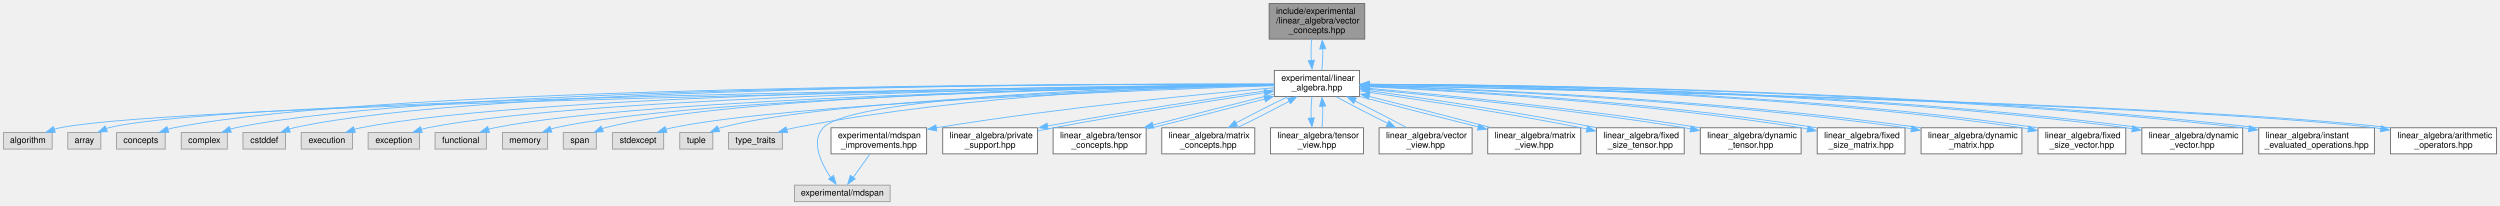
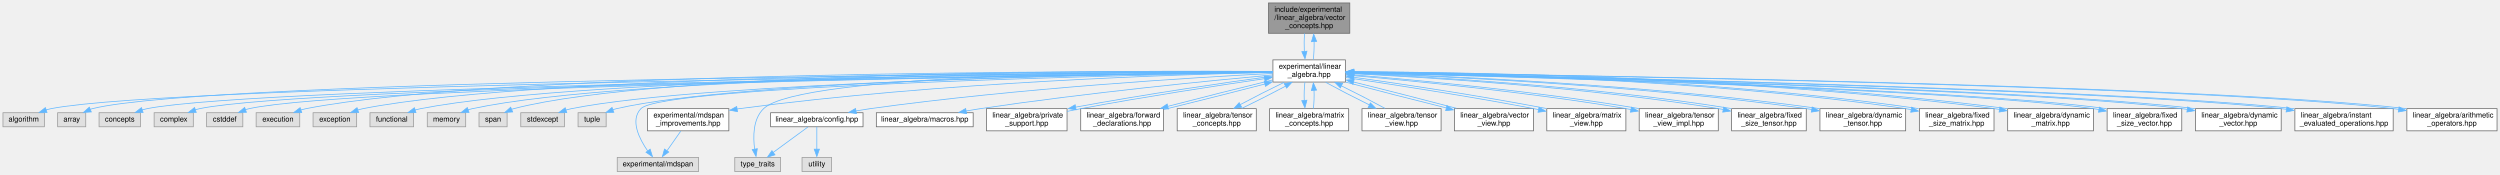
- <svg xmlns="http://www.w3.org/2000/svg" xmlns:xlink="http://www.w3.org/1999/xlink" width="2876pt" height="236pt" viewBox="0.00 0.00 2876.00 236.00">
+ <svg xmlns="http://www.w3.org/2000/svg" xmlns:xlink="http://www.w3.org/1999/xlink" width="3382pt" height="236pt" viewBox="0.00 0.00 3382.00 236.00">
  <g id="graph0" class="graph" transform="scale(1 1) rotate(0) translate(4 232)">
    <g id="node1" class="node">
      <g id="a_node1">
        <a xlink:title=" ">
-           <polygon fill="#999999" stroke="#666666" points="1566,-228 1456,-228 1456,-187 1566,-187 1566,-228" />
-           <text text-anchor="start" x="1464" y="-216" font-family="Helvetica,sans-Serif" font-size="10.00">include/experimental</text>
-           <text text-anchor="start" x="1464" y="-205" font-family="Helvetica,sans-Serif" font-size="10.00">/linear_algebra/vector</text>
-           <text text-anchor="middle" x="1511" y="-194" font-family="Helvetica,sans-Serif" font-size="10.00">_concepts.hpp</text>
+           <polygon fill="#999999" stroke="#666666" points="1822,-228 1712,-228 1712,-187 1822,-187 1822,-228" />
+           <text text-anchor="start" x="1720" y="-216" font-family="Helvetica,sans-Serif" font-size="10.00">include/experimental</text>
+           <text text-anchor="start" x="1720" y="-205" font-family="Helvetica,sans-Serif" font-size="10.00">/linear_algebra/vector</text>
+           <text text-anchor="middle" x="1767" y="-194" font-family="Helvetica,sans-Serif" font-size="10.00">_concepts.hpp</text>
        </a>
      </g>
    </g>
    <g id="node2" class="node">
      <g id="a_node2">
        <a xlink:href="linear__algebra_8hpp.html" target="_top" xlink:title=" ">
-           <polygon fill="white" stroke="#666666" points="1560,-151 1462,-151 1462,-121 1560,-121 1560,-151" />
-           <text text-anchor="start" x="1470" y="-139" font-family="Helvetica,sans-Serif" font-size="10.00">experimental/linear</text>
-           <text text-anchor="middle" x="1511" y="-128" font-family="Helvetica,sans-Serif" font-size="10.00">_algebra.hpp</text>
+           <polygon fill="white" stroke="#666666" points="1816,-151 1718,-151 1718,-121 1816,-121 1816,-151" />
+           <text text-anchor="start" x="1726" y="-139" font-family="Helvetica,sans-Serif" font-size="10.00">experimental/linear</text>
+           <text text-anchor="middle" x="1767" y="-128" font-family="Helvetica,sans-Serif" font-size="10.00">_algebra.hpp</text>
        </a>
      </g>
    </g>
    <g id="edge1" class="edge">
-       <path fill="none" stroke="#63b8ff" d="M1504.84,-186.77C1504.2,-179.13 1504.08,-170.3 1504.48,-162.21" />
-       <polygon fill="#63b8ff" stroke="#63b8ff" points="1508.03,-162.74 1505.4,-152.47 1501.06,-162.14 1508.03,-162.74" />
-     </g>
-     <g id="edge22" class="edge">
-       <path fill="none" stroke="#63b8ff" d="M1516.6,-151.47C1517.52,-158.59 1517.89,-167.44 1517.71,-175.95" />
-       <polygon fill="#63b8ff" stroke="#63b8ff" points="1514.17,-175.6 1517.16,-185.77 1521.16,-175.96 1514.17,-175.6" />
+       <path fill="none" stroke="#63b8ff" d="M1760.84,-186.77C1760.2,-179.13 1760.08,-170.3 1760.48,-162.21" />
+       <polygon fill="#63b8ff" stroke="#63b8ff" points="1764.03,-162.74 1761.4,-152.47 1757.06,-162.14 1764.03,-162.74" />
+     </g>
+     <g id="edge28" class="edge">
+       <path fill="none" stroke="#63b8ff" d="M1772.6,-151.47C1773.52,-158.59 1773.89,-167.44 1773.71,-175.95" />
+       <polygon fill="#63b8ff" stroke="#63b8ff" points="1770.17,-175.6 1773.16,-185.77 1777.16,-175.96 1770.17,-175.6" />
    </g>
    <g id="node3" class="node">
      <g id="a_node3">
        <a xlink:title=" ">
          <polygon fill="#e0e0e0" stroke="#999999" points="56,-79.5 0,-79.5 0,-60.5 56,-60.5 56,-79.5" />
          <text text-anchor="middle" x="28" y="-67.5" font-family="Helvetica,sans-Serif" font-size="10.00">algorithm</text>
        </a>
      </g>
    </g>
    <g id="edge2" class="edge">
-       <path fill="none" stroke="#63b8ff" d="M1461.81,-134.25C1224.56,-130.52 204.15,-112.94 65,-85 62.79,-84.56 60.54,-84 58.29,-83.36" />
-       <polygon fill="#63b8ff" stroke="#63b8ff" points="59.6,-79.77 49,-79.93 57.38,-86.41 59.6,-79.77" />
+       <path fill="none" stroke="#63b8ff" d="M1717.6,-134.52C1455.22,-131.87 230.56,-117.79 65,-85 62.79,-84.56 60.54,-84.01 58.29,-83.37" />
+       <polygon fill="#63b8ff" stroke="#63b8ff" points="59.59,-79.78 49,-79.95 57.38,-86.43 59.59,-79.78" />
    </g>
    <g id="node4" class="node">
      <g id="a_node4">
        <a xlink:title=" ">
          <polygon fill="#e0e0e0" stroke="#999999" points="112,-79.5 74,-79.5 74,-60.5 112,-60.5 112,-79.5" />
          <text text-anchor="middle" x="93" y="-67.5" font-family="Helvetica,sans-Serif" font-size="10.00">array</text>
        </a>
      </g>
    </g>
    <g id="edge3" class="edge">
-       <path fill="none" stroke="#63b8ff" d="M1461.74,-134.47C1229.87,-131.8 252.83,-118.63 121,-85 120.03,-84.75 119.06,-84.47 118.09,-84.16" />
-       <polygon fill="#63b8ff" stroke="#63b8ff" points="119.52,-80.55 108.94,-79.94 116.83,-87.01 119.52,-80.55" />
+       <path fill="none" stroke="#63b8ff" d="M1717.91,-134.77C1461.19,-133.38 279.01,-124.84 121,-85 120.03,-84.76 119.06,-84.47 118.08,-84.16" />
+       <polygon fill="#63b8ff" stroke="#63b8ff" points="119.52,-80.55 108.94,-79.96 116.84,-87.02 119.52,-80.55" />
    </g>
    <g id="node5" class="node">
      <g id="a_node5">
        <a xlink:title=" ">
          <polygon fill="#e0e0e0" stroke="#999999" points="186,-79.5 130,-79.5 130,-60.5 186,-60.5 186,-79.5" />
          <text text-anchor="middle" x="158" y="-67.5" font-family="Helvetica,sans-Serif" font-size="10.00">concepts</text>
        </a>
      </g>
    </g>
    <g id="edge4" class="edge">
-       <path fill="none" stroke="#63b8ff" d="M1461.8,-135.19C1253.7,-135.69 445.18,-134.35 196,-85 193.65,-84.53 191.25,-83.94 188.85,-83.27" />
-       <polygon fill="#63b8ff" stroke="#63b8ff" points="190.16,-79.69 179.57,-79.91 187.99,-86.34 190.16,-79.69" />
+       <path fill="none" stroke="#63b8ff" d="M1717.73,-134.4C1467.91,-131.21 347.14,-115.33 195,-85 192.79,-84.56 190.54,-84 188.29,-83.36" />
+       <polygon fill="#63b8ff" stroke="#63b8ff" points="189.59,-79.78 179,-79.94 187.38,-86.42 189.59,-79.78" />
    </g>
    <g id="node6" class="node">
      <g id="a_node6">
        <a xlink:title=" ">
          <polygon fill="#e0e0e0" stroke="#999999" points="257.5,-79.5 204.5,-79.5 204.5,-60.5 257.5,-60.5 257.5,-79.5" />
          <text text-anchor="middle" x="231" y="-67.5" font-family="Helvetica,sans-Serif" font-size="10.00">complex</text>
        </a>
      </g>
    </g>
    <g id="edge5" class="edge">
-       <path fill="none" stroke="#63b8ff" d="M1461.74,-135.18C1260.6,-135.6 501.21,-133.83 267,-85 264.93,-84.57 262.83,-84.03 260.73,-83.42" />
-       <polygon fill="#63b8ff" stroke="#63b8ff" points="262.04,-79.83 251.45,-79.91 259.78,-86.45 262.04,-79.83" />
+       <path fill="none" stroke="#63b8ff" d="M1717.55,-134.37C1474.3,-131.13 410.49,-115.33 266,-85 264.07,-84.59 262.1,-84.09 260.14,-83.51" />
+       <polygon fill="#63b8ff" stroke="#63b8ff" points="261.48,-79.92 250.88,-79.94 259.17,-86.53 261.48,-79.92" />
    </g>
    <g id="node7" class="node">
      <g id="a_node7">
        <a xlink:title=" ">
          <polygon fill="#e0e0e0" stroke="#999999" points="324.5,-79.5 275.5,-79.5 275.5,-60.5 324.5,-60.5 324.5,-79.5" />
          <text text-anchor="middle" x="300" y="-67.5" font-family="Helvetica,sans-Serif" font-size="10.00">cstddef</text>
        </a>
      </g>
    </g>
    <g id="edge6" class="edge">
-       <path fill="none" stroke="#63b8ff" d="M1461.75,-135.18C1267.47,-135.53 554.1,-133.42 334,-85 332.2,-84.6 330.37,-84.12 328.55,-83.57" />
-       <polygon fill="#63b8ff" stroke="#63b8ff" points="329.92,-79.99 319.33,-79.91 327.56,-86.58 329.92,-79.99" />
+       <path fill="none" stroke="#63b8ff" d="M1717.81,-134.35C1481.69,-131.09 470.34,-115.43 333,-85 331.25,-84.61 329.47,-84.13 327.69,-83.59" />
+       <polygon fill="#63b8ff" stroke="#63b8ff" points="329.35,-80.1 318.76,-79.94 326.94,-86.67 329.35,-80.1" />
    </g>
    <g id="node8" class="node">
      <g id="a_node8">
        <a xlink:title=" ">
          <polygon fill="#e0e0e0" stroke="#999999" points="401.5,-79.5 342.5,-79.5 342.5,-60.5 401.5,-60.5 401.5,-79.5" />
          <text text-anchor="middle" x="372" y="-67.5" font-family="Helvetica,sans-Serif" font-size="10.00">execution</text>
        </a>
      </g>
    </g>
    <g id="edge7" class="edge">
-       <path fill="none" stroke="#63b8ff" d="M1461.58,-134.71C1275.37,-133.32 616.36,-125.57 411,-85 408.5,-84.51 405.94,-83.88 403.4,-83.17" />
-       <polygon fill="#63b8ff" stroke="#63b8ff" points="404.72,-79.6 394.13,-79.88 402.59,-86.26 404.72,-79.6" />
+       <path fill="none" stroke="#63b8ff" d="M1717.67,-135.26C1505.24,-136.07 667.74,-135.88 410,-85 407.65,-84.54 405.24,-83.95 402.85,-83.27" />
+       <polygon fill="#63b8ff" stroke="#63b8ff" points="404.16,-79.69 393.56,-79.92 401.99,-86.35 404.16,-79.69" />
    </g>
    <g id="node9" class="node">
      <g id="a_node9">
        <a xlink:title=" ">
          <polygon fill="#e0e0e0" stroke="#999999" points="478.5,-79.5 419.5,-79.5 419.5,-60.5 478.5,-60.5 478.5,-79.5" />
          <text text-anchor="middle" x="449" y="-67.5" font-family="Helvetica,sans-Serif" font-size="10.00">exception</text>
        </a>
      </g>
    </g>
    <g id="edge8" class="edge">
-       <path fill="none" stroke="#63b8ff" d="M1461.72,-134.52C1284.18,-132.47 677.75,-122.82 488,-85 485.5,-84.5 482.94,-83.87 480.4,-83.16" />
-       <polygon fill="#63b8ff" stroke="#63b8ff" points="481.72,-79.59 471.13,-79.87 479.59,-86.25 481.72,-79.59" />
+       <path fill="none" stroke="#63b8ff" d="M1717.73,-135.13C1513.01,-135.37 728.99,-133.05 487,-85 484.65,-84.53 482.25,-83.94 479.85,-83.27" />
+       <polygon fill="#63b8ff" stroke="#63b8ff" points="481.16,-79.69 470.57,-79.91 478.99,-86.34 481.16,-79.69" />
    </g>
    <g id="node10" class="node">
      <g id="a_node10">
        <a xlink:title=" ">
          <polygon fill="#e0e0e0" stroke="#999999" points="555.5,-79.5 496.5,-79.5 496.5,-60.5 555.5,-60.5 555.5,-79.5" />
          <text text-anchor="middle" x="526" y="-67.5" font-family="Helvetica,sans-Serif" font-size="10.00">functional</text>
        </a>
      </g>
    </g>
    <g id="edge9" class="edge">
-       <path fill="none" stroke="#63b8ff" d="M1461.68,-134.29C1292.89,-131.55 739.13,-120.07 565,-85 562.65,-84.53 560.25,-83.94 557.86,-83.28" />
-       <polygon fill="#63b8ff" stroke="#63b8ff" points="559.14,-79.69 548.54,-80 557.01,-86.36 559.14,-79.69" />
+       <path fill="none" stroke="#63b8ff" d="M1717.78,-134.93C1521.08,-134.36 791.25,-129.24 565,-85 562.5,-84.51 559.94,-83.89 557.39,-83.18" />
+       <polygon fill="#63b8ff" stroke="#63b8ff" points="558.72,-79.61 548.13,-79.9 556.59,-86.28 558.72,-79.61" />
    </g>
    <g id="node11" class="node">
      <g id="a_node11">
        <a xlink:title=" ">
          <polygon fill="#e0e0e0" stroke="#999999" points="626,-79.5 574,-79.5 574,-60.5 626,-60.5 626,-79.5" />
          <text text-anchor="middle" x="600" y="-67.5" font-family="Helvetica,sans-Serif" font-size="10.00">memory</text>
        </a>
      </g>
    </g>
    <g id="edge10" class="edge">
-       <path fill="none" stroke="#63b8ff" d="M1461.69,-134.27C1301.12,-131.59 794.39,-120.44 635,-85 633.2,-84.6 631.37,-84.12 629.54,-83.58" />
-       <polygon fill="#63b8ff" stroke="#63b8ff" points="630.86,-79.98 620.27,-80 628.56,-86.59 630.86,-79.98" />
+       <path fill="none" stroke="#63b8ff" d="M1717.72,-135.02C1528.17,-134.74 846.17,-130.52 635,-85 633.07,-84.58 631.11,-84.07 629.15,-83.49" />
+       <polygon fill="#63b8ff" stroke="#63b8ff" points="630.49,-79.9 619.89,-79.9 628.17,-86.51 630.49,-79.9" />
    </g>
    <g id="node12" class="node">
      <g id="a_node12">
        <a xlink:title=" ">
          <polygon fill="#e0e0e0" stroke="#999999" points="682,-79.5 644,-79.5 644,-60.5 682,-60.5 682,-79.5" />
          <text text-anchor="middle" x="663" y="-67.5" font-family="Helvetica,sans-Serif" font-size="10.00">span</text>
        </a>
      </g>
    </g>
    <g id="edge11" class="edge">
-       <path fill="none" stroke="#63b8ff" d="M1461.6,-134.48C1307.74,-132.48 838.71,-123.3 692,-85 690.86,-84.7 689.72,-84.36 688.57,-83.98" />
-       <polygon fill="#63b8ff" stroke="#63b8ff" points="690.11,-80.42 679.53,-79.86 687.45,-86.89 690.11,-80.42" />
+       <path fill="none" stroke="#63b8ff" d="M1717.54,-135.41C1533.51,-136.52 888.81,-136.57 691,-85 690.03,-84.75 689.06,-84.46 688.09,-84.14" />
+       <polygon fill="#63b8ff" stroke="#63b8ff" points="689.53,-80.53 678.95,-79.91 686.83,-86.99 689.53,-80.53" />
    </g>
    <g id="node13" class="node">
      <g id="a_node13">
        <a xlink:title=" ">
          <polygon fill="#e0e0e0" stroke="#999999" points="759.5,-79.5 700.5,-79.5 700.5,-60.5 759.5,-60.5 759.5,-79.5" />
          <text text-anchor="middle" x="730" y="-67.5" font-family="Helvetica,sans-Serif" font-size="10.00">stdexcept</text>
        </a>
      </g>
    </g>
    <g id="edge12" class="edge">
-       <path fill="none" stroke="#63b8ff" d="M1461.62,-133.46C1317.97,-128.68 902.02,-112.79 769,-85 766.65,-84.51 764.26,-83.91 761.87,-83.24" />
-       <polygon fill="#63b8ff" stroke="#63b8ff" points="763.15,-79.65 752.56,-79.94 761.01,-86.32 763.15,-79.65" />
+       <path fill="none" stroke="#63b8ff" d="M1717.72,-134.45C1543,-132.18 953.68,-121.93 769,-85 766.5,-84.5 763.95,-83.87 761.4,-83.16" />
+       <polygon fill="#63b8ff" stroke="#63b8ff" points="762.73,-79.59 752.13,-79.86 760.59,-86.25 762.73,-79.59" />
    </g>
    <g id="node14" class="node">
      <g id="a_node14">
        <a xlink:title=" ">
          <polygon fill="#e0e0e0" stroke="#999999" points="816,-79.5 778,-79.5 778,-60.5 816,-60.5 816,-79.5" />
          <text text-anchor="middle" x="797" y="-67.5" font-family="Helvetica,sans-Serif" font-size="10.00">tuple</text>
        </a>
      </g>
    </g>
    <g id="edge13" class="edge">
-       <path fill="none" stroke="#63b8ff" d="M1461.8,-133.89C1325.5,-130.44 945.18,-118.03 825,-85 824.06,-84.74 823.11,-84.45 822.17,-84.13" />
-       <polygon fill="#63b8ff" stroke="#63b8ff" points="823.84,-80.62 813.27,-79.97 821.13,-87.07 823.84,-80.62" />
+       <path fill="none" stroke="#63b8ff" d="M1717.78,-134.62C1549.99,-132.97 1001.31,-124.62 830,-85 828.25,-84.6 826.47,-84.1 824.7,-83.55" />
+       <polygon fill="#63b8ff" stroke="#63b8ff" points="826.37,-80.06 815.78,-79.87 823.94,-86.63 826.37,-80.06" />
    </g>
    <g id="node15" class="node">
      <g id="a_node15">
        <a xlink:title=" ">
-           <polygon fill="#e0e0e0" stroke="#999999" points="896,-79.5 834,-79.5 834,-60.5 896,-60.5 896,-79.5" />
-           <text text-anchor="middle" x="865" y="-67.5" font-family="Helvetica,sans-Serif" font-size="10.00">type_traits</text>
+           <polygon fill="#e0e0e0" stroke="#999999" points="1052,-19 990,-19 990,0 1052,0 1052,-19" />
+           <text text-anchor="middle" x="1021" y="-7" font-family="Helvetica,sans-Serif" font-size="10.00">type_traits</text>
        </a>
      </g>
    </g>
    <g id="edge14" class="edge">
-       <path fill="none" stroke="#63b8ff" d="M1461.81,-134.53C1358.59,-132.76 1112.2,-124.37 910,-85 906.99,-84.41 903.89,-83.7 900.8,-82.91" />
-       <polygon fill="#63b8ff" stroke="#63b8ff" points="902.03,-79.33 891.45,-79.98 900.12,-86.07 902.03,-79.33" />
+       <path fill="none" stroke="#63b8ff" d="M1717.65,-135.25C1560.4,-135.56 1078.5,-132.59 1029,-85 1014.52,-71.08 1014.6,-46.86 1016.94,-29.82" />
+       <polygon fill="#63b8ff" stroke="#63b8ff" points="1020.49,-30.84 1018.77,-20.39 1013.59,-29.63 1020.49,-30.84" />
    </g>
    <g id="node16" class="node">
      <g id="a_node16">
        <a xlink:title=" ">
-           <polygon fill="#e0e0e0" stroke="#999999" points="1020,-19 910,-19 910,0 1020,0 1020,-19" />
-           <text text-anchor="middle" x="965" y="-7" font-family="Helvetica,sans-Serif" font-size="10.00">experimental/mdspan</text>
+           <polygon fill="#e0e0e0" stroke="#999999" points="941,-19 831,-19 831,0 941,0 941,-19" />
+           <text text-anchor="middle" x="886" y="-7" font-family="Helvetica,sans-Serif" font-size="10.00">experimental/mdspan</text>
        </a>
      </g>
    </g>
    <g id="edge15" class="edge">
-       <path fill="none" stroke="#63b8ff" d="M1461.77,-134.38C1330.16,-132.22 977.72,-122.92 943,-85 928.53,-69.2 940.49,-44.33 951.64,-27.73" />
-       <polygon fill="#63b8ff" stroke="#63b8ff" points="954.9,-30.19 957.92,-20.03 949.23,-26.09 954.9,-30.19" />
+       <path fill="none" stroke="#63b8ff" d="M1717.66,-134.13C1533.12,-130.63 892.57,-116.26 863,-85 848.22,-69.38 860.64,-44.47 872.19,-27.8" />
+       <polygon fill="#63b8ff" stroke="#63b8ff" points="875.52,-30.19 878.68,-20.08 869.9,-26.01 875.52,-30.19" />
    </g>
    <g id="node17" class="node">
      <g id="a_node17">
        <a xlink:href="mdspan__improvements_8hpp.html" target="_top" xlink:title=" ">
-           <polygon fill="white" stroke="#666666" points="1062,-85 952,-85 952,-55 1062,-55 1062,-85" />
-           <text text-anchor="start" x="960" y="-73" font-family="Helvetica,sans-Serif" font-size="10.00">experimental/mdspan</text>
-           <text text-anchor="middle" x="1007" y="-62" font-family="Helvetica,sans-Serif" font-size="10.00">_improvements.hpp</text>
+           <polygon fill="white" stroke="#666666" points="982,-85 872,-85 872,-55 982,-55 982,-85" />
+           <text text-anchor="start" x="880" y="-73" font-family="Helvetica,sans-Serif" font-size="10.00">experimental/mdspan</text>
+           <text text-anchor="middle" x="927" y="-62" font-family="Helvetica,sans-Serif" font-size="10.00">_improvements.hpp</text>
        </a>
      </g>
    </g>
    <g id="edge16" class="edge">
-       <path fill="none" stroke="#63b8ff" d="M1461.73,-130.99C1382.2,-124.16 1220.41,-108.83 1072.85,-85.02" />
-       <polygon fill="#63b8ff" stroke="#63b8ff" points="1073.68,-81.44 1063.25,-83.29 1072.55,-88.35 1073.68,-81.44" />
+       <path fill="none" stroke="#63b8ff" d="M1717.61,-134.11C1594.98,-131.41 1266.91,-121.1 996,-85 995.02,-84.87 994.03,-84.73 993.04,-84.59" />
+       <polygon fill="#63b8ff" stroke="#63b8ff" points="993.67,-80.99 983.25,-82.9 992.59,-87.91 993.67,-80.99" />
    </g>
    <g id="node18" class="node">
      <g id="a_node18">
+         <a xlink:href="config_8hpp.html" target="_top" xlink:title=" ">
+           <polygon fill="white" stroke="#666666" points="1163.5,-79.5 1038.5,-79.5 1038.5,-60.5 1163.5,-60.5 1163.5,-79.5" />
+           <text text-anchor="middle" x="1101" y="-67.5" font-family="Helvetica,sans-Serif" font-size="10.00">linear_algebra/config.hpp</text>
+         </a>
+       </g>
+     </g>
+     <g id="edge18" class="edge">
+       <path fill="none" stroke="#63b8ff" d="M1717.52,-132.65C1615.37,-127.39 1373.91,-112.91 1173,-85 1166.78,-84.14 1160.28,-83.08 1153.85,-81.95" />
+       <polygon fill="#63b8ff" stroke="#63b8ff" points="1154.6,-78.35 1144.13,-79.98 1153.34,-85.23 1154.6,-78.35" />
+     </g>
+     <g id="node20" class="node">
+       <g id="a_node20">
+         <a xlink:href="macros_8hpp.html" target="_top" xlink:title=" ">
+           <polygon fill="white" stroke="#666666" points="1312.5,-79.5 1181.5,-79.5 1181.5,-60.5 1312.5,-60.5 1312.5,-79.5" />
+           <text text-anchor="middle" x="1247" y="-67.5" font-family="Helvetica,sans-Serif" font-size="10.00">linear_algebra/macros.hpp</text>
+         </a>
+       </g>
+     </g>
+     <g id="edge21" class="edge">
+       <path fill="none" stroke="#63b8ff" d="M1717.79,-130.65C1635.58,-123.12 1465.21,-106.38 1322,-85 1315.79,-84.07 1309.31,-83.01 1302.87,-81.89" />
+       <polygon fill="#63b8ff" stroke="#63b8ff" points="1303.58,-78.28 1293.12,-79.97 1302.35,-85.18 1303.58,-78.28" />
+     </g>
+     <g id="node21" class="node">
+       <g id="a_node21">
        <a xlink:href="private__support_8hpp.html" target="_top" xlink:title=" ">
-           <polygon fill="white" stroke="#666666" points="1189.5,-85 1080.5,-85 1080.5,-55 1189.5,-55 1189.5,-85" />
-           <text text-anchor="start" x="1088.5" y="-73" font-family="Helvetica,sans-Serif" font-size="10.00">linear_algebra/private</text>
-           <text text-anchor="middle" x="1135" y="-62" font-family="Helvetica,sans-Serif" font-size="10.00">_support.hpp</text>
-         </a>
-       </g>
-     </g>
-     <g id="edge18" class="edge">
-       <path fill="none" stroke="#63b8ff" d="M1461.7,-128.85C1400.76,-120.43 1294.05,-104.37 1200.98,-87.06" />
-       <polygon fill="#63b8ff" stroke="#63b8ff" points="1201.75,-83.46 1191.28,-85.05 1200.46,-90.34 1201.75,-83.46" />
+           <polygon fill="white" stroke="#666666" points="1439.5,-85 1330.5,-85 1330.5,-55 1439.5,-55 1439.5,-85" />
+           <text text-anchor="start" x="1338.5" y="-73" font-family="Helvetica,sans-Serif" font-size="10.00">linear_algebra/private</text>
+           <text text-anchor="middle" x="1385" y="-62" font-family="Helvetica,sans-Serif" font-size="10.00">_support.hpp</text>
+         </a>
+       </g>
+     </g>
+     <g id="edge22" class="edge">
+       <path fill="none" stroke="#63b8ff" d="M1717.68,-129.02C1655.7,-120.68 1546.27,-104.61 1450.94,-87.04" />
+       <polygon fill="#63b8ff" stroke="#63b8ff" points="1451.76,-83.44 1441.29,-85.05 1450.48,-90.32 1451.76,-83.44" />
+     </g>
+     <g id="node22" class="node">
+       <g id="a_node22">
+         <a xlink:href="forward__declarations_8hpp.html" target="_top" xlink:title=" ">
+           <polygon fill="white" stroke="#666666" points="1570,-85 1458,-85 1458,-55 1570,-55 1570,-85" />
+           <text text-anchor="start" x="1466" y="-73" font-family="Helvetica,sans-Serif" font-size="10.00">linear_algebra/forward</text>
+           <text text-anchor="middle" x="1514" y="-62" font-family="Helvetica,sans-Serif" font-size="10.00">_declarations.hpp</text>
+         </a>
+       </g>
+     </g>
+     <g id="edge24" class="edge">
+       <path fill="none" stroke="#63b8ff" d="M1717.66,-123.85C1677.02,-113.99 1619.29,-99.46 1575.63,-88.12" />
+       <polygon fill="#63b8ff" stroke="#63b8ff" points="1576.69,-84.52 1566.13,-85.39 1574.93,-91.3 1576.69,-84.52" />
+     </g>
+     <g id="node23" class="node">
+       <g id="a_node23">
+         <a xlink:href="tensor__concepts_8hpp.html" target="_top" xlink:title=" ">
+           <polygon fill="white" stroke="#666666" points="1695.5,-85 1588.5,-85 1588.5,-55 1695.5,-55 1695.5,-85" />
+           <text text-anchor="start" x="1596.5" y="-73" font-family="Helvetica,sans-Serif" font-size="10.00">linear_algebra/tensor</text>
+           <text text-anchor="middle" x="1642" y="-62" font-family="Helvetica,sans-Serif" font-size="10.00">_concepts.hpp</text>
+         </a>
+       </g>
+     </g>
+     <g id="edge26" class="edge">
+       <path fill="none" stroke="#63b8ff" d="M1733.21,-120.64C1714.7,-111.74 1691.99,-100.21 1673.81,-90.49" />
+       <polygon fill="#63b8ff" stroke="#63b8ff" points="1675.69,-86.99 1665.22,-85.31 1672.36,-93.15 1675.69,-86.99" />
+     </g>
+     <g id="node24" class="node">
+       <g id="a_node24">
+         <a xlink:href="matrix__concepts_8hpp.html" target="_top" xlink:title=" ">
+           <polygon fill="white" stroke="#666666" points="1820.5,-85 1713.5,-85 1713.5,-55 1820.5,-55 1820.5,-85" />
+           <text text-anchor="start" x="1721.5" y="-73" font-family="Helvetica,sans-Serif" font-size="10.00">linear_algebra/matrix</text>
+           <text text-anchor="middle" x="1767" y="-62" font-family="Helvetica,sans-Serif" font-size="10.00">_concepts.hpp</text>
+         </a>
+       </g>
+     </g>
+     <g id="edge29" class="edge">
+       <path fill="none" stroke="#63b8ff" d="M1761.28,-120.8C1760.33,-113.5 1760.04,-104.41 1760.4,-95.99" />
+       <polygon fill="#63b8ff" stroke="#63b8ff" points="1763.95,-96.42 1761.29,-86.16 1756.98,-95.84 1763.95,-96.42" />
+     </g>
+     <g id="node25" class="node">
+       <g id="a_node25">
+         <a xlink:href="tensor__view_8hpp.html" target="_top" xlink:title=" ">
+           <polygon fill="white" stroke="#666666" points="1945.5,-85 1838.5,-85 1838.5,-55 1945.5,-55 1945.5,-85" />
+           <text text-anchor="start" x="1846.5" y="-73" font-family="Helvetica,sans-Serif" font-size="10.00">linear_algebra/tensor</text>
+           <text text-anchor="middle" x="1892" y="-62" font-family="Helvetica,sans-Serif" font-size="10.00">_view.hpp</text>
+         </a>
+       </g>
+     </g>
+     <g id="edge31" class="edge">
+       <path fill="none" stroke="#63b8ff" d="M1789.31,-120.64C1805.77,-111.62 1828.52,-99.89 1848.48,-90.09" />
+       <polygon fill="#63b8ff" stroke="#63b8ff" points="1849.84,-92.83 1857.31,-85.31 1846.78,-86.54 1849.84,-92.83" />
+     </g>
+     <g id="node26" class="node">
+       <g id="a_node26">
+         <a xlink:href="vector__view_8hpp.html" target="_top" xlink:title=" ">
+           <polygon fill="white" stroke="#666666" points="2070.5,-85 1963.5,-85 1963.5,-55 2070.5,-55 2070.5,-85" />
+           <text text-anchor="start" x="1971.5" y="-73" font-family="Helvetica,sans-Serif" font-size="10.00">linear_algebra/vector</text>
+           <text text-anchor="middle" x="2017" y="-62" font-family="Helvetica,sans-Serif" font-size="10.00">_view.hpp</text>
+         </a>
+       </g>
+     </g>
+     <g id="edge33" class="edge">
+       <path fill="none" stroke="#63b8ff" d="M1816.46,-120.88C1855.54,-110.53 1910.29,-96.5 1952.75,-85.96" />
+       <polygon fill="#63b8ff" stroke="#63b8ff" points="1953.39,-89.16 1962.26,-83.36 1951.71,-82.36 1953.39,-89.16" />
+     </g>
+     <g id="node27" class="node">
+       <g id="a_node27">
+         <a xlink:href="matrix__view_8hpp.html" target="_top" xlink:title=" ">
+           <polygon fill="white" stroke="#666666" points="2195.5,-85 2088.5,-85 2088.5,-55 2195.5,-55 2195.5,-85" />
+           <text text-anchor="start" x="2096.5" y="-73" font-family="Helvetica,sans-Serif" font-size="10.00">linear_algebra/matrix</text>
+           <text text-anchor="middle" x="2142" y="-62" font-family="Helvetica,sans-Serif" font-size="10.00">_view.hpp</text>
+         </a>
+       </g>
+     </g>
+     <g id="edge35" class="edge">
+       <path fill="none" stroke="#63b8ff" d="M1816.32,-127.17C1876.64,-118.12 1981.43,-102.25 2071,-85 2073.16,-84.58 2075.36,-84.15 2077.58,-83.7" />
+       <polygon fill="#63b8ff" stroke="#63b8ff" points="2078.03,-86.97 2087.1,-81.51 2076.6,-80.12 2078.03,-86.97" />
+     </g>
+     <g id="node28" class="node">
+       <g id="a_node28">
+         <a xlink:href="tensor__view__impl_8hpp.html" target="_top" xlink:title=" ">
+           <polygon fill="white" stroke="#666666" points="2320.5,-85 2213.5,-85 2213.5,-55 2320.5,-55 2320.5,-85" />
+           <text text-anchor="start" x="2221.5" y="-73" font-family="Helvetica,sans-Serif" font-size="10.00">linear_algebra/tensor</text>
+           <text text-anchor="middle" x="2267" y="-62" font-family="Helvetica,sans-Serif" font-size="10.00">_view_impl.hpp</text>
+         </a>
+       </g>
+     </g>
+     <g id="edge37" class="edge">
+       <path fill="none" stroke="#63b8ff" d="M1816.43,-130.63C1896.57,-123.6 2059.23,-108.18 2196,-85 2198.17,-84.63 2200.37,-84.24 2202.6,-83.82" />
+       <polygon fill="#63b8ff" stroke="#63b8ff" points="2203.01,-87.11 2212.15,-81.75 2201.66,-80.24 2203.01,-87.11" />
+     </g>
+     <g id="node29" class="node">
+       <g id="a_node29">
+         <a xlink:href="fixed__size__tensor_8hpp.html" target="_top" xlink:title=" ">
+           <polygon fill="white" stroke="#666666" points="2439.5,-85 2338.5,-85 2338.5,-55 2439.5,-55 2439.5,-85" />
+           <text text-anchor="start" x="2346.5" y="-73" font-family="Helvetica,sans-Serif" font-size="10.00">linear_algebra/fixed</text>
+           <text text-anchor="middle" x="2389" y="-62" font-family="Helvetica,sans-Serif" font-size="10.00">_size_tensor.hpp</text>
+         </a>
+       </g>
+     </g>
+     <g id="edge39" class="edge">
+       <path fill="none" stroke="#63b8ff" d="M1816.41,-132.77C1913.65,-128.07 2135.99,-115 2321,-85 2323.07,-84.67 2325.17,-84.3 2327.29,-83.91" />
+       <polygon fill="#63b8ff" stroke="#63b8ff" points="2327.89,-87.15 2337.01,-81.76 2326.52,-80.29 2327.89,-87.15" />
+     </g>
+     <g id="node30" class="node">
+       <g id="a_node30">
+         <a xlink:href="dynamic__tensor_8hpp.html" target="_top" xlink:title=" ">
+           <polygon fill="white" stroke="#666666" points="2574,-85 2458,-85 2458,-55 2574,-55 2574,-85" />
+           <text text-anchor="start" x="2466" y="-73" font-family="Helvetica,sans-Serif" font-size="10.00">linear_algebra/dynamic</text>
+           <text text-anchor="middle" x="2516" y="-62" font-family="Helvetica,sans-Serif" font-size="10.00">_tensor.hpp</text>
+         </a>
+       </g>
+     </g>
+     <g id="edge41" class="edge">
+       <path fill="none" stroke="#63b8ff" d="M1816.32,-133.47C1927.96,-129.67 2207.81,-117.62 2440,-85 2442.34,-84.67 2444.73,-84.31 2447.13,-83.92" />
+       <polygon fill="#63b8ff" stroke="#63b8ff" points="2447.54,-87.23 2456.8,-82.07 2446.35,-80.33 2447.54,-87.23" />
+     </g>
+     <g id="node31" class="node">
+       <g id="a_node31">
+         <a xlink:href="fixed__size__matrix_8hpp.html" target="_top" xlink:title=" ">
+           <polygon fill="white" stroke="#666666" points="2693.5,-85 2592.5,-85 2592.5,-55 2693.5,-55 2693.5,-85" />
+           <text text-anchor="start" x="2600.5" y="-73" font-family="Helvetica,sans-Serif" font-size="10.00">linear_algebra/fixed</text>
+           <text text-anchor="middle" x="2643" y="-62" font-family="Helvetica,sans-Serif" font-size="10.00">_size_matrix.hpp</text>
+         </a>
+       </g>
+     </g>
+     <g id="edge43" class="edge">
+       <path fill="none" stroke="#63b8ff" d="M1816.27,-134.82C1942.85,-133.7 2288.91,-126.69 2574,-85 2576.5,-84.63 2579.05,-84.22 2581.63,-83.76" />
+       <polygon fill="#63b8ff" stroke="#63b8ff" points="2582.15,-87.03 2591.3,-81.7 2580.82,-80.16 2582.15,-87.03" />
+     </g>
+     <g id="node32" class="node">
+       <g id="a_node32">
+         <a xlink:href="dynamic__matrix_8hpp.html" target="_top" xlink:title=" ">
+           <polygon fill="white" stroke="#666666" points="2828,-85 2712,-85 2712,-55 2828,-55 2828,-85" />
+           <text text-anchor="start" x="2720" y="-73" font-family="Helvetica,sans-Serif" font-size="10.00">linear_algebra/dynamic</text>
+           <text text-anchor="middle" x="2770" y="-62" font-family="Helvetica,sans-Serif" font-size="10.00">_matrix.hpp</text>
+         </a>
+       </g>
+     </g>
+     <g id="edge45" class="edge">
+       <path fill="none" stroke="#63b8ff" d="M1816.3,-134.99C1955.13,-134.35 2360.38,-128.51 2694,-85 2696.35,-84.69 2698.73,-84.35 2701.14,-83.98" />
+       <polygon fill="#63b8ff" stroke="#63b8ff" points="2701.53,-87.29 2710.81,-82.18 2700.37,-80.39 2701.53,-87.29" />
+     </g>
+     <g id="node33" class="node">
+       <g id="a_node33">
+         <a xlink:href="fixed__size__vector_8hpp.html" target="_top" xlink:title=" ">
+           <polygon fill="white" stroke="#666666" points="2947.5,-85 2846.5,-85 2846.5,-55 2947.5,-55 2947.5,-85" />
+           <text text-anchor="start" x="2854.5" y="-73" font-family="Helvetica,sans-Serif" font-size="10.00">linear_algebra/fixed</text>
+           <text text-anchor="middle" x="2897" y="-62" font-family="Helvetica,sans-Serif" font-size="10.00">_size_vector.hpp</text>
+         </a>
+       </g>
+     </g>
+     <g id="edge47" class="edge">
+       <path fill="none" stroke="#63b8ff" d="M1816.5,-133.8C1998.29,-129.38 2628.14,-112.75 2828,-85 2830.5,-84.65 2833.06,-84.25 2835.63,-83.81" />
+       <polygon fill="#63b8ff" stroke="#63b8ff" points="2836.14,-87.08 2845.32,-81.77 2834.84,-80.2 2836.14,-87.08" />
+     </g>
+     <g id="node34" class="node">
+       <g id="a_node34">
+         <a xlink:href="dynamic__vector_8hpp.html" target="_top" xlink:title=" ">
+           <polygon fill="white" stroke="#666666" points="3082,-85 2966,-85 2966,-55 3082,-55 3082,-85" />
+           <text text-anchor="start" x="2974" y="-73" font-family="Helvetica,sans-Serif" font-size="10.00">linear_algebra/dynamic</text>
+           <text text-anchor="middle" x="3024" y="-62" font-family="Helvetica,sans-Serif" font-size="10.00">_vector.hpp</text>
+         </a>
+       </g>
+     </g>
+     <g id="edge49" class="edge">
+       <path fill="none" stroke="#63b8ff" d="M1816.28,-133.94C2010.55,-129.72 2723.06,-113.03 2948,-85 2950.35,-84.71 2952.73,-84.38 2955.15,-84.01" />
+       <polygon fill="#63b8ff" stroke="#63b8ff" points="2955.53,-87.33 2964.82,-82.25 2954.38,-80.43 2955.53,-87.33" />
+     </g>
+     <g id="node35" class="node">
+       <g id="a_node35">
+         <a xlink:href="instant__evaluated__operations_8hpp.html" target="_top" xlink:title=" ">
+           <polygon fill="white" stroke="#666666" points="3233.5,-85 3100.5,-85 3100.5,-55 3233.5,-55 3233.5,-85" />
+           <text text-anchor="start" x="3108.5" y="-73" font-family="Helvetica,sans-Serif" font-size="10.00">linear_algebra/instant</text>
+           <text text-anchor="middle" x="3167" y="-62" font-family="Helvetica,sans-Serif" font-size="10.00">_evaluated_operations.hpp</text>
+         </a>
+       </g>
+     </g>
+     <g id="edge51" class="edge">
+       <path fill="none" stroke="#63b8ff" d="M1816.39,-134.03C2024.38,-129.93 2829.07,-112.92 3082,-85 3084.38,-84.74 3086.81,-84.44 3089.25,-84.12" />
+       <polygon fill="#63b8ff" stroke="#63b8ff" points="3089.68,-87.45 3099.08,-82.57 3088.69,-80.52 3089.68,-87.45" />
+     </g>
+     <g id="node36" class="node">
+       <g id="a_node36">
+         <a xlink:href="arithmetic__operators_8hpp.html" target="_top" xlink:title=" ">
+           <polygon fill="white" stroke="#666666" points="3374,-85 3252,-85 3252,-55 3374,-55 3374,-85" />
+           <text text-anchor="start" x="3260" y="-73" font-family="Helvetica,sans-Serif" font-size="10.00">linear_algebra/arithmetic</text>
+           <text text-anchor="middle" x="3313" y="-62" font-family="Helvetica,sans-Serif" font-size="10.00">_operators.hpp</text>
+         </a>
+       </g>
+     </g>
+     <g id="edge53" class="edge">
+       <path fill="none" stroke="#63b8ff" d="M1816.3,-134.38C2038.75,-131.47 2949.71,-118.02 3234,-85 3236.35,-84.73 3238.74,-84.42 3241.15,-84.08" />
+       <polygon fill="#63b8ff" stroke="#63b8ff" points="3241.49,-87.41 3250.84,-82.41 3240.42,-80.49 3241.49,-87.41" />
+     </g>
+     <g id="edge17" class="edge">
+       <path fill="none" stroke="#63b8ff" d="M916.87,-54.54C911.27,-46.56 904.29,-36.59 898.38,-28.16" />
+       <polygon fill="#63b8ff" stroke="#63b8ff" points="900.69,-26.36 892.08,-20.18 894.95,-30.37 900.69,-26.36" />
+     </g>
+     <g id="edge19" class="edge">
+       <path fill="none" stroke="#63b8ff" d="M1088.85,-60.12C1076.4,-51.01 1056.8,-36.68 1041.86,-25.75" />
+       <polygon fill="#63b8ff" stroke="#63b8ff" points="1044.4,-22.55 1034.26,-19.47 1040.27,-28.2 1044.4,-22.55" />
    </g>
    <g id="node19" class="node">
      <g id="a_node19">
-         <a xlink:href="tensor__concepts_8hpp.html" target="_top" xlink:title=" ">
-           <polygon fill="white" stroke="#666666" points="1314.5,-85 1207.5,-85 1207.5,-55 1314.5,-55 1314.5,-85" />
-           <text text-anchor="start" x="1215.5" y="-73" font-family="Helvetica,sans-Serif" font-size="10.00">linear_algebra/tensor</text>
-           <text text-anchor="middle" x="1261" y="-62" font-family="Helvetica,sans-Serif" font-size="10.00">_concepts.hpp</text>
+         <a xlink:title=" ">
+           <polygon fill="#e0e0e0" stroke="#999999" points="1121,-19 1081,-19 1081,0 1121,0 1121,-19" />
+           <text text-anchor="middle" x="1101" y="-7" font-family="Helvetica,sans-Serif" font-size="10.00">utility</text>
        </a>
      </g>
    </g>
    <g id="edge20" class="edge">
-       <path fill="none" stroke="#63b8ff" d="M1461.59,-123.71C1421.57,-113.88 1365.11,-99.49 1322.24,-88.23" />
-       <polygon fill="#63b8ff" stroke="#63b8ff" points="1323.21,-84.6 1312.65,-85.44 1321.43,-91.37 1323.21,-84.6" />
-     </g>
-     <g id="node20" class="node">
-       <g id="a_node20">
-         <a xlink:href="matrix__concepts_8hpp.html" target="_top" xlink:title=" ">
-           <polygon fill="white" stroke="#666666" points="1439.5,-85 1332.5,-85 1332.5,-55 1439.5,-55 1439.5,-85" />
-           <text text-anchor="start" x="1340.5" y="-73" font-family="Helvetica,sans-Serif" font-size="10.00">linear_algebra/matrix</text>
-           <text text-anchor="middle" x="1386" y="-62" font-family="Helvetica,sans-Serif" font-size="10.00">_concepts.hpp</text>
-         </a>
-       </g>
+       <path fill="none" stroke="#63b8ff" d="M1101,-60.37C1101,-52.42 1101,-40.33 1101,-30.05" />
+       <polygon fill="#63b8ff" stroke="#63b8ff" points="1104.5,-30.17 1101,-20.17 1097.5,-30.17 1104.5,-30.17" />
    </g>
    <g id="edge23" class="edge">
-       <path fill="none" stroke="#63b8ff" d="M1477.21,-120.64C1458.7,-111.74 1435.99,-100.21 1417.81,-90.49" />
-       <polygon fill="#63b8ff" stroke="#63b8ff" points="1419.69,-86.99 1409.22,-85.31 1416.36,-93.15 1419.69,-86.99" />
-     </g>
-     <g id="node21" class="node">
-       <g id="a_node21">
-         <a xlink:href="tensor__view_8hpp.html" target="_top" xlink:title=" ">
-           <polygon fill="white" stroke="#666666" points="1564.5,-85 1457.5,-85 1457.5,-55 1564.5,-55 1564.5,-85" />
-           <text text-anchor="start" x="1465.5" y="-73" font-family="Helvetica,sans-Serif" font-size="10.00">linear_algebra/tensor</text>
-           <text text-anchor="middle" x="1511" y="-62" font-family="Helvetica,sans-Serif" font-size="10.00">_view.hpp</text>
-         </a>
-       </g>
+       <path fill="none" stroke="#63b8ff" d="M1439.65,-81.35C1445.86,-82.64 1452.08,-83.89 1458,-85 1544.27,-101.2 1644.39,-116.35 1706.81,-125.63" />
+       <polygon fill="#63b8ff" stroke="#63b8ff" points="1706.22,-129.23 1716.63,-127.24 1707.25,-122.31 1706.22,-129.23" />
    </g>
    <g id="edge25" class="edge">
-       <path fill="none" stroke="#63b8ff" d="M1505.28,-120.8C1504.33,-113.5 1504.04,-104.41 1504.4,-95.99" />
-       <polygon fill="#63b8ff" stroke="#63b8ff" points="1507.95,-96.42 1505.29,-86.16 1500.98,-95.84 1507.95,-96.42" />
-     </g>
-     <g id="node22" class="node">
-       <g id="a_node22">
-         <a xlink:href="vector__view_8hpp.html" target="_top" xlink:title=" ">
-           <polygon fill="white" stroke="#666666" points="1689.5,-85 1582.5,-85 1582.5,-55 1689.5,-55 1689.5,-85" />
-           <text text-anchor="start" x="1590.5" y="-73" font-family="Helvetica,sans-Serif" font-size="10.00">linear_algebra/vector</text>
-           <text text-anchor="middle" x="1636" y="-62" font-family="Helvetica,sans-Serif" font-size="10.00">_view.hpp</text>
-         </a>
-       </g>
+       <path fill="none" stroke="#63b8ff" d="M1570.45,-83.88C1611.14,-93.81 1665.88,-107.61 1707.29,-118.38" />
+       <polygon fill="#63b8ff" stroke="#63b8ff" points="1706.22,-121.98 1716.78,-121.11 1707.99,-115.2 1706.22,-121.98" />
    </g>
    <g id="edge27" class="edge">
-       <path fill="none" stroke="#63b8ff" d="M1533.31,-120.64C1549.77,-111.62 1572.52,-99.89 1592.48,-90.09" />
-       <polygon fill="#63b8ff" stroke="#63b8ff" points="1593.84,-92.83 1601.31,-85.31 1590.78,-86.54 1593.84,-92.83" />
-     </g>
-     <g id="node23" class="node">
-       <g id="a_node23">
-         <a xlink:href="matrix__view_8hpp.html" target="_top" xlink:title=" ">
-           <polygon fill="white" stroke="#666666" points="1814.5,-85 1707.5,-85 1707.5,-55 1814.5,-55 1814.5,-85" />
-           <text text-anchor="start" x="1715.5" y="-73" font-family="Helvetica,sans-Serif" font-size="10.00">linear_algebra/matrix</text>
-           <text text-anchor="middle" x="1761" y="-62" font-family="Helvetica,sans-Serif" font-size="10.00">_view.hpp</text>
-         </a>
-       </g>
-     </g>
-     <g id="edge29" class="edge">
-       <path fill="none" stroke="#63b8ff" d="M1560.46,-120.88C1599.54,-110.53 1654.29,-96.5 1696.75,-85.96" />
-       <polygon fill="#63b8ff" stroke="#63b8ff" points="1697.39,-89.16 1706.26,-83.36 1695.71,-82.36 1697.39,-89.16" />
-     </g>
-     <g id="node24" class="node">
-       <g id="a_node24">
-         <a xlink:href="fixed__size__tensor_8hpp.html" target="_top" xlink:title=" ">
-           <polygon fill="white" stroke="#666666" points="1933.5,-85 1832.5,-85 1832.5,-55 1933.5,-55 1933.5,-85" />
-           <text text-anchor="start" x="1840.5" y="-73" font-family="Helvetica,sans-Serif" font-size="10.00">linear_algebra/fixed</text>
-           <text text-anchor="middle" x="1883" y="-62" font-family="Helvetica,sans-Serif" font-size="10.00">_size_tensor.hpp</text>
-         </a>
-       </g>
-     </g>
-     <g id="edge31" class="edge">
-       <path fill="none" stroke="#63b8ff" d="M1560.36,-127.35C1620.71,-118.47 1725.53,-102.74 1815,-85 1817.18,-84.57 1819.4,-84.11 1821.64,-83.64" />
-       <polygon fill="#63b8ff" stroke="#63b8ff" points="1822.24,-86.87 1831.27,-81.33 1820.75,-80.03 1822.24,-86.87" />
-     </g>
-     <g id="node25" class="node">
-       <g id="a_node25">
-         <a xlink:href="dynamic__tensor_8hpp.html" target="_top" xlink:title=" ">
-           <polygon fill="white" stroke="#666666" points="2068,-85 1952,-85 1952,-55 2068,-55 2068,-85" />
-           <text text-anchor="start" x="1960" y="-73" font-family="Helvetica,sans-Serif" font-size="10.00">linear_algebra/dynamic</text>
-           <text text-anchor="middle" x="2010" y="-62" font-family="Helvetica,sans-Serif" font-size="10.00">_tensor.hpp</text>
-         </a>
-       </g>
-     </g>
-     <g id="edge33" class="edge">
-       <path fill="none" stroke="#63b8ff" d="M1560.28,-130.24C1639.45,-122.76 1799.29,-106.82 1934,-85 1936.34,-84.62 1938.71,-84.22 1941.11,-83.79" />
-       <polygon fill="#63b8ff" stroke="#63b8ff" points="1941.56,-87.09 1950.76,-81.83 1940.29,-80.2 1941.56,-87.09" />
-     </g>
-     <g id="node26" class="node">
-       <g id="a_node26">
-         <a xlink:href="fixed__size__matrix_8hpp.html" target="_top" xlink:title=" ">
-           <polygon fill="white" stroke="#666666" points="2187.5,-85 2086.5,-85 2086.5,-55 2187.5,-55 2187.5,-85" />
-           <text text-anchor="start" x="2094.5" y="-73" font-family="Helvetica,sans-Serif" font-size="10.00">linear_algebra/fixed</text>
-           <text text-anchor="middle" x="2137" y="-62" font-family="Helvetica,sans-Serif" font-size="10.00">_size_matrix.hpp</text>
-         </a>
-       </g>
-     </g>
-     <g id="edge35" class="edge">
-       <path fill="none" stroke="#63b8ff" d="M1560.31,-132.74C1657.87,-127.99 1881.71,-114.81 2068,-85 2070.5,-84.6 2073.04,-84.16 2075.61,-83.68" />
-       <polygon fill="#63b8ff" stroke="#63b8ff" points="2076.16,-86.94 2085.28,-81.55 2074.79,-80.07 2076.16,-86.94" />
-     </g>
-     <g id="node27" class="node">
-       <g id="a_node27">
-         <a xlink:href="dynamic__matrix_8hpp.html" target="_top" xlink:title=" ">
-           <polygon fill="white" stroke="#666666" points="2322,-85 2206,-85 2206,-55 2322,-55 2322,-85" />
-           <text text-anchor="start" x="2214" y="-73" font-family="Helvetica,sans-Serif" font-size="10.00">linear_algebra/dynamic</text>
-           <text text-anchor="middle" x="2264" y="-62" font-family="Helvetica,sans-Serif" font-size="10.00">_matrix.hpp</text>
-         </a>
-       </g>
-     </g>
-     <g id="edge37" class="edge">
-       <path fill="none" stroke="#63b8ff" d="M1560.21,-133.51C1672.25,-129.76 1954.15,-117.81 2188,-85 2190.34,-84.67 2192.73,-84.31 2195.13,-83.92" />
-       <polygon fill="#63b8ff" stroke="#63b8ff" points="2195.54,-87.23 2204.8,-82.07 2194.35,-80.33 2195.54,-87.23" />
-     </g>
-     <g id="node28" class="node">
-       <g id="a_node28">
-         <a xlink:href="fixed__size__vector_8hpp.html" target="_top" xlink:title=" ">
-           <polygon fill="white" stroke="#666666" points="2441.5,-85 2340.5,-85 2340.5,-55 2441.5,-55 2441.5,-85" />
-           <text text-anchor="start" x="2348.5" y="-73" font-family="Helvetica,sans-Serif" font-size="10.00">linear_algebra/fixed</text>
-           <text text-anchor="middle" x="2391" y="-62" font-family="Helvetica,sans-Serif" font-size="10.00">_size_vector.hpp</text>
-         </a>
-       </g>
-     </g>
-     <g id="edge39" class="edge">
-       <path fill="none" stroke="#63b8ff" d="M1560.07,-134.84C1686.9,-133.79 2035.16,-126.91 2322,-85 2324.5,-84.63 2327.05,-84.22 2329.63,-83.76" />
-       <polygon fill="#63b8ff" stroke="#63b8ff" points="2330.15,-87.03 2339.3,-81.7 2328.82,-80.16 2330.15,-87.03" />
-     </g>
-     <g id="node29" class="node">
-       <g id="a_node29">
-         <a xlink:href="dynamic__vector_8hpp.html" target="_top" xlink:title=" ">
-           <polygon fill="white" stroke="#666666" points="2576,-85 2460,-85 2460,-55 2576,-55 2576,-85" />
-           <text text-anchor="start" x="2468" y="-73" font-family="Helvetica,sans-Serif" font-size="10.00">linear_algebra/dynamic</text>
-           <text text-anchor="middle" x="2518" y="-62" font-family="Helvetica,sans-Serif" font-size="10.00">_vector.hpp</text>
-         </a>
-       </g>
-     </g>
-     <g id="edge41" class="edge">
-       <path fill="none" stroke="#63b8ff" d="M1560.27,-135.01C1699.48,-134.42 2106.75,-128.68 2442,-85 2444.35,-84.69 2446.73,-84.35 2449.14,-83.98" />
-       <polygon fill="#63b8ff" stroke="#63b8ff" points="2449.53,-87.29 2458.81,-82.18 2448.37,-80.39 2449.53,-87.29" />
-     </g>
-     <g id="node30" class="node">
-       <g id="a_node30">
-         <a xlink:href="instant__evaluated__operations_8hpp.html" target="_top" xlink:title=" ">
-           <polygon fill="white" stroke="#666666" points="2727.5,-85 2594.5,-85 2594.5,-55 2727.5,-55 2727.5,-85" />
-           <text text-anchor="start" x="2602.5" y="-73" font-family="Helvetica,sans-Serif" font-size="10.00">linear_algebra/instant</text>
-           <text text-anchor="middle" x="2661" y="-62" font-family="Helvetica,sans-Serif" font-size="10.00">_evaluated_operations.hpp</text>
-         </a>
-       </g>
-     </g>
-     <g id="edge43" class="edge">
-       <path fill="none" stroke="#63b8ff" d="M1560.27,-135.07C1712.21,-134.73 2186.11,-129.78 2576,-85 2578.38,-84.73 2580.8,-84.42 2583.25,-84.09" />
-       <polygon fill="#63b8ff" stroke="#63b8ff" points="2583.68,-87.42 2593.08,-82.52 2582.67,-80.5 2583.68,-87.42" />
-     </g>
-     <g id="node31" class="node">
-       <g id="a_node31">
-         <a xlink:href="arithmetic__operators_8hpp.html" target="_top" xlink:title=" ">
-           <polygon fill="white" stroke="#666666" points="2868,-85 2746,-85 2746,-55 2868,-55 2868,-85" />
-           <text text-anchor="start" x="2754" y="-73" font-family="Helvetica,sans-Serif" font-size="10.00">linear_algebra/arithmetic</text>
-           <text text-anchor="middle" x="2807" y="-62" font-family="Helvetica,sans-Serif" font-size="10.00">_operators.hpp</text>
-         </a>
-       </g>
-     </g>
-     <g id="edge45" class="edge">
-       <path fill="none" stroke="#63b8ff" d="M1560.5,-133.95C1758.81,-129.72 2495.6,-112.81 2728,-85 2730.35,-84.72 2732.74,-84.4 2735.15,-84.06" />
-       <polygon fill="#63b8ff" stroke="#63b8ff" points="2735.5,-87.39 2744.83,-82.37 2734.41,-80.47 2735.5,-87.39" />
-     </g>
-     <g id="edge17" class="edge">
-       <path fill="none" stroke="#63b8ff" d="M996.62,-54.54C990.83,-46.48 983.58,-36.38 977.48,-27.89" />
-       <polygon fill="#63b8ff" stroke="#63b8ff" points="979.9,-26.26 971.23,-20.18 974.22,-30.34 979.9,-26.26" />
-     </g>
-     <g id="edge19" class="edge">
-       <path fill="none" stroke="#63b8ff" d="M1189.65,-81.33C1195.86,-82.62 1202.08,-83.88 1208,-85 1292.15,-100.93 1389.71,-116.03 1450.97,-125.38" />
-       <polygon fill="#63b8ff" stroke="#63b8ff" points="1450.19,-128.96 1460.61,-127 1451.25,-122.04 1450.19,-128.96" />
-     </g>
-     <g id="edge21" class="edge">
-       <path fill="none" stroke="#63b8ff" d="M1314.74,-83.36C1354.83,-93.24 1409.51,-107.19 1451.02,-118.1" />
-       <polygon fill="#63b8ff" stroke="#63b8ff" points="1449.97,-121.71 1460.54,-120.88 1451.76,-114.94 1449.97,-121.71" />
-     </g>
-     <g id="edge24" class="edge">
-       <path fill="none" stroke="#63b8ff" d="M1419.69,-85.31C1438.19,-94.2 1460.89,-105.73 1479.1,-115.45" />
-       <polygon fill="#63b8ff" stroke="#63b8ff" points="1477.23,-118.96 1487.69,-120.64 1480.55,-112.8 1477.23,-118.96" />
-     </g>
-     <g id="edge26" class="edge">
-       <path fill="none" stroke="#63b8ff" d="M1516.71,-85.16C1517.66,-92.45 1517.96,-101.55 1517.61,-109.97" />
-       <polygon fill="#63b8ff" stroke="#63b8ff" points="1514.05,-109.54 1516.72,-119.8 1521.02,-110.11 1514.05,-109.54" />
-     </g>
-     <g id="edge28" class="edge">
-       <path fill="none" stroke="#63b8ff" d="M1613.78,-85.31C1597.34,-94.32 1574.59,-106.05 1554.63,-115.86" />
-       <polygon fill="#63b8ff" stroke="#63b8ff" points="1553.26,-113.12 1545.79,-120.64 1556.32,-119.41 1553.26,-113.12" />
+       <path fill="none" stroke="#63b8ff" d="M1675.69,-85.31C1694.19,-94.2 1716.89,-105.73 1735.1,-115.45" />
+       <polygon fill="#63b8ff" stroke="#63b8ff" points="1733.23,-118.96 1743.69,-120.64 1736.55,-112.8 1733.23,-118.96" />
    </g>
    <g id="edge30" class="edge">
-       <path fill="none" stroke="#63b8ff" d="M1710.35,-85.44C1670,-96.11 1613.51,-110.57 1570.92,-121.11" />
-       <polygon fill="#63b8ff" stroke="#63b8ff" points="1570.28,-117.91 1561.41,-123.71 1571.96,-124.71 1570.28,-117.91" />
+       <path fill="none" stroke="#63b8ff" d="M1772.71,-85.16C1773.66,-92.45 1773.96,-101.55 1773.61,-109.97" />
+       <polygon fill="#63b8ff" stroke="#63b8ff" points="1770.05,-109.54 1772.72,-119.8 1777.02,-110.11 1770.05,-109.54" />
    </g>
    <g id="edge32" class="edge">
-       <path fill="none" stroke="#63b8ff" d="M1832.16,-85.17C1741.88,-103.03 1636.18,-118.84 1571.32,-127.64" />
-       <polygon fill="#63b8ff" stroke="#63b8ff" points="1570.93,-124.3 1561.48,-129.1 1571.86,-131.24 1570.93,-124.3" />
+       <path fill="none" stroke="#63b8ff" d="M1869.78,-85.31C1853.34,-94.32 1830.59,-106.05 1810.63,-115.86" />
+       <polygon fill="#63b8ff" stroke="#63b8ff" points="1809.26,-113.12 1801.79,-120.64 1812.32,-119.41 1809.26,-113.12" />
    </g>
    <g id="edge34" class="edge">
-       <path fill="none" stroke="#63b8ff" d="M1951.59,-85.07C1816.54,-106.92 1656.37,-122.86 1571.16,-130.31" />
-       <polygon fill="#63b8ff" stroke="#63b8ff" points="1571.05,-126.89 1561.39,-131.24 1571.65,-133.86 1571.05,-126.89" />
+       <path fill="none" stroke="#63b8ff" d="M1966.35,-85.44C1926,-96.11 1869.51,-110.57 1826.92,-121.11" />
+       <polygon fill="#63b8ff" stroke="#63b8ff" points="1826.28,-117.91 1817.41,-123.71 1827.96,-124.71 1826.28,-117.91" />
    </g>
    <g id="edge36" class="edge">
-       <path fill="none" stroke="#63b8ff" d="M2085.72,-85.05C1899.5,-114.82 1675.85,-127.99 1570.83,-132.74" />
-       <polygon fill="#63b8ff" stroke="#63b8ff" points="1570.97,-129.28 1561.13,-133.22 1571.28,-136.27 1570.97,-129.28" />
+       <path fill="none" stroke="#63b8ff" d="M2088.16,-85.16C1997.79,-102.54 1892.11,-118.5 1827.29,-127.47" />
+       <polygon fill="#63b8ff" stroke="#63b8ff" points="1826.89,-124.13 1817.46,-128.95 1827.84,-131.06 1826.89,-124.13" />
    </g>
    <g id="edge38" class="edge">
-       <path fill="none" stroke="#63b8ff" d="M2205.65,-85.05C1972.64,-117.71 1692.04,-129.69 1571.11,-133.47" />
-       <polygon fill="#63b8ff" stroke="#63b8ff" points="1571.15,-130 1561.26,-133.8 1571.36,-136.99 1571.15,-130" />
+       <path fill="none" stroke="#63b8ff" d="M2213.16,-85.14C2076.15,-108.31 1913.41,-123.71 1827.26,-130.69" />
+       <polygon fill="#63b8ff" stroke="#63b8ff" points="1827.07,-127.28 1817.39,-131.56 1827.63,-134.25 1827.07,-127.28" />
    </g>
    <g id="edge40" class="edge">
-       <path fill="none" stroke="#63b8ff" d="M2339.57,-85.06C2054.19,-126.71 1708.17,-133.72 1571.03,-134.83" />
-       <polygon fill="#63b8ff" stroke="#63b8ff" points="1571.33,-131.33 1561.35,-134.91 1571.38,-138.33 1571.33,-131.33" />
+       <path fill="none" stroke="#63b8ff" d="M2338.16,-85.14C2153.51,-115.01 1931.94,-128.05 1827.25,-132.76" />
+       <polygon fill="#63b8ff" stroke="#63b8ff" points="1827.12,-129.3 1817.28,-133.24 1827.43,-136.29 1827.12,-129.3" />
    </g>
    <g id="edge42" class="edge">
-       <path fill="none" stroke="#63b8ff" d="M2459.75,-85.03C2126.4,-128.44 1721.96,-134.35 1571.27,-135" />
-       <polygon fill="#63b8ff" stroke="#63b8ff" points="1571.43,-131.5 1561.44,-135.04 1571.45,-138.5 1571.43,-131.5" />
+       <path fill="none" stroke="#63b8ff" d="M2457.65,-85.05C2226.28,-117.53 1947.72,-129.59 1827.23,-133.43" />
+       <polygon fill="#63b8ff" stroke="#63b8ff" points="1827.3,-129.96 1817.42,-133.77 1827.52,-136.96 1827.3,-129.96" />
    </g>
    <g id="edge44" class="edge">
-       <path fill="none" stroke="#63b8ff" d="M2593.71,-85.03C2206.29,-129.5 1736.03,-134.67 1571.34,-135.06" />
-       <polygon fill="#63b8ff" stroke="#63b8ff" points="1571.47,-131.57 1561.48,-135.08 1571.48,-138.57 1571.47,-131.57" />
+       <path fill="none" stroke="#63b8ff" d="M2591.57,-85.06C2307.58,-126.55 1963.26,-133.65 1826.76,-134.81" />
+       <polygon fill="#63b8ff" stroke="#63b8ff" points="1827.1,-131.31 1817.13,-134.89 1827.16,-138.31 1827.1,-131.31" />
    </g>
    <g id="edge46" class="edge">
-       <path fill="none" stroke="#63b8ff" d="M2745.66,-85.04C2514.24,-112.66 1785.38,-129.52 1570.88,-133.87" />
-       <polygon fill="#63b8ff" stroke="#63b8ff" points="1571.09,-130.39 1561.16,-134.09 1571.23,-137.39 1571.09,-130.39" />
+       <path fill="none" stroke="#63b8ff" d="M2711.5,-85.06C2379.82,-128.27 1977.53,-134.29 1827.3,-134.98" />
+       <polygon fill="#63b8ff" stroke="#63b8ff" points="1827.48,-131.48 1817.5,-135.02 1827.51,-138.48 1827.48,-131.48" />
+     </g>
+     <g id="edge48" class="edge">
+       <path fill="none" stroke="#63b8ff" d="M2845.7,-85.04C2646.84,-112.58 2024.49,-129.16 1827.41,-133.72" />
+       <polygon fill="#63b8ff" stroke="#63b8ff" points="1827.34,-130.24 1817.42,-133.97 1827.5,-137.24 1827.34,-130.24" />
+     </g>
+     <g id="edge50" class="edge">
+       <path fill="none" stroke="#63b8ff" d="M2965.67,-85.04C2741.92,-112.86 2038.3,-129.49 1827.31,-133.85" />
+       <polygon fill="#63b8ff" stroke="#63b8ff" points="1827.39,-130.37 1817.47,-134.07 1827.54,-137.37 1827.39,-130.37" />
+     </g>
+     <g id="edge52" class="edge">
+       <path fill="none" stroke="#63b8ff" d="M3099.63,-85.04C2847.95,-112.76 2052.86,-129.71 1827.19,-133.95" />
+       <polygon fill="#63b8ff" stroke="#63b8ff" points="1827.19,-130.47 1817.26,-134.15 1827.32,-137.46 1827.19,-130.47" />
+     </g>
+     <g id="edge54" class="edge">
+       <path fill="none" stroke="#63b8ff" d="M3251.58,-85.05C2968.61,-117.82 2068.1,-131.3 1826.88,-134.32" />
+       <polygon fill="#63b8ff" stroke="#63b8ff" points="1827.18,-130.83 1817.23,-134.45 1827.27,-137.83 1827.18,-130.83" />
    </g>
  </g>
</svg>
